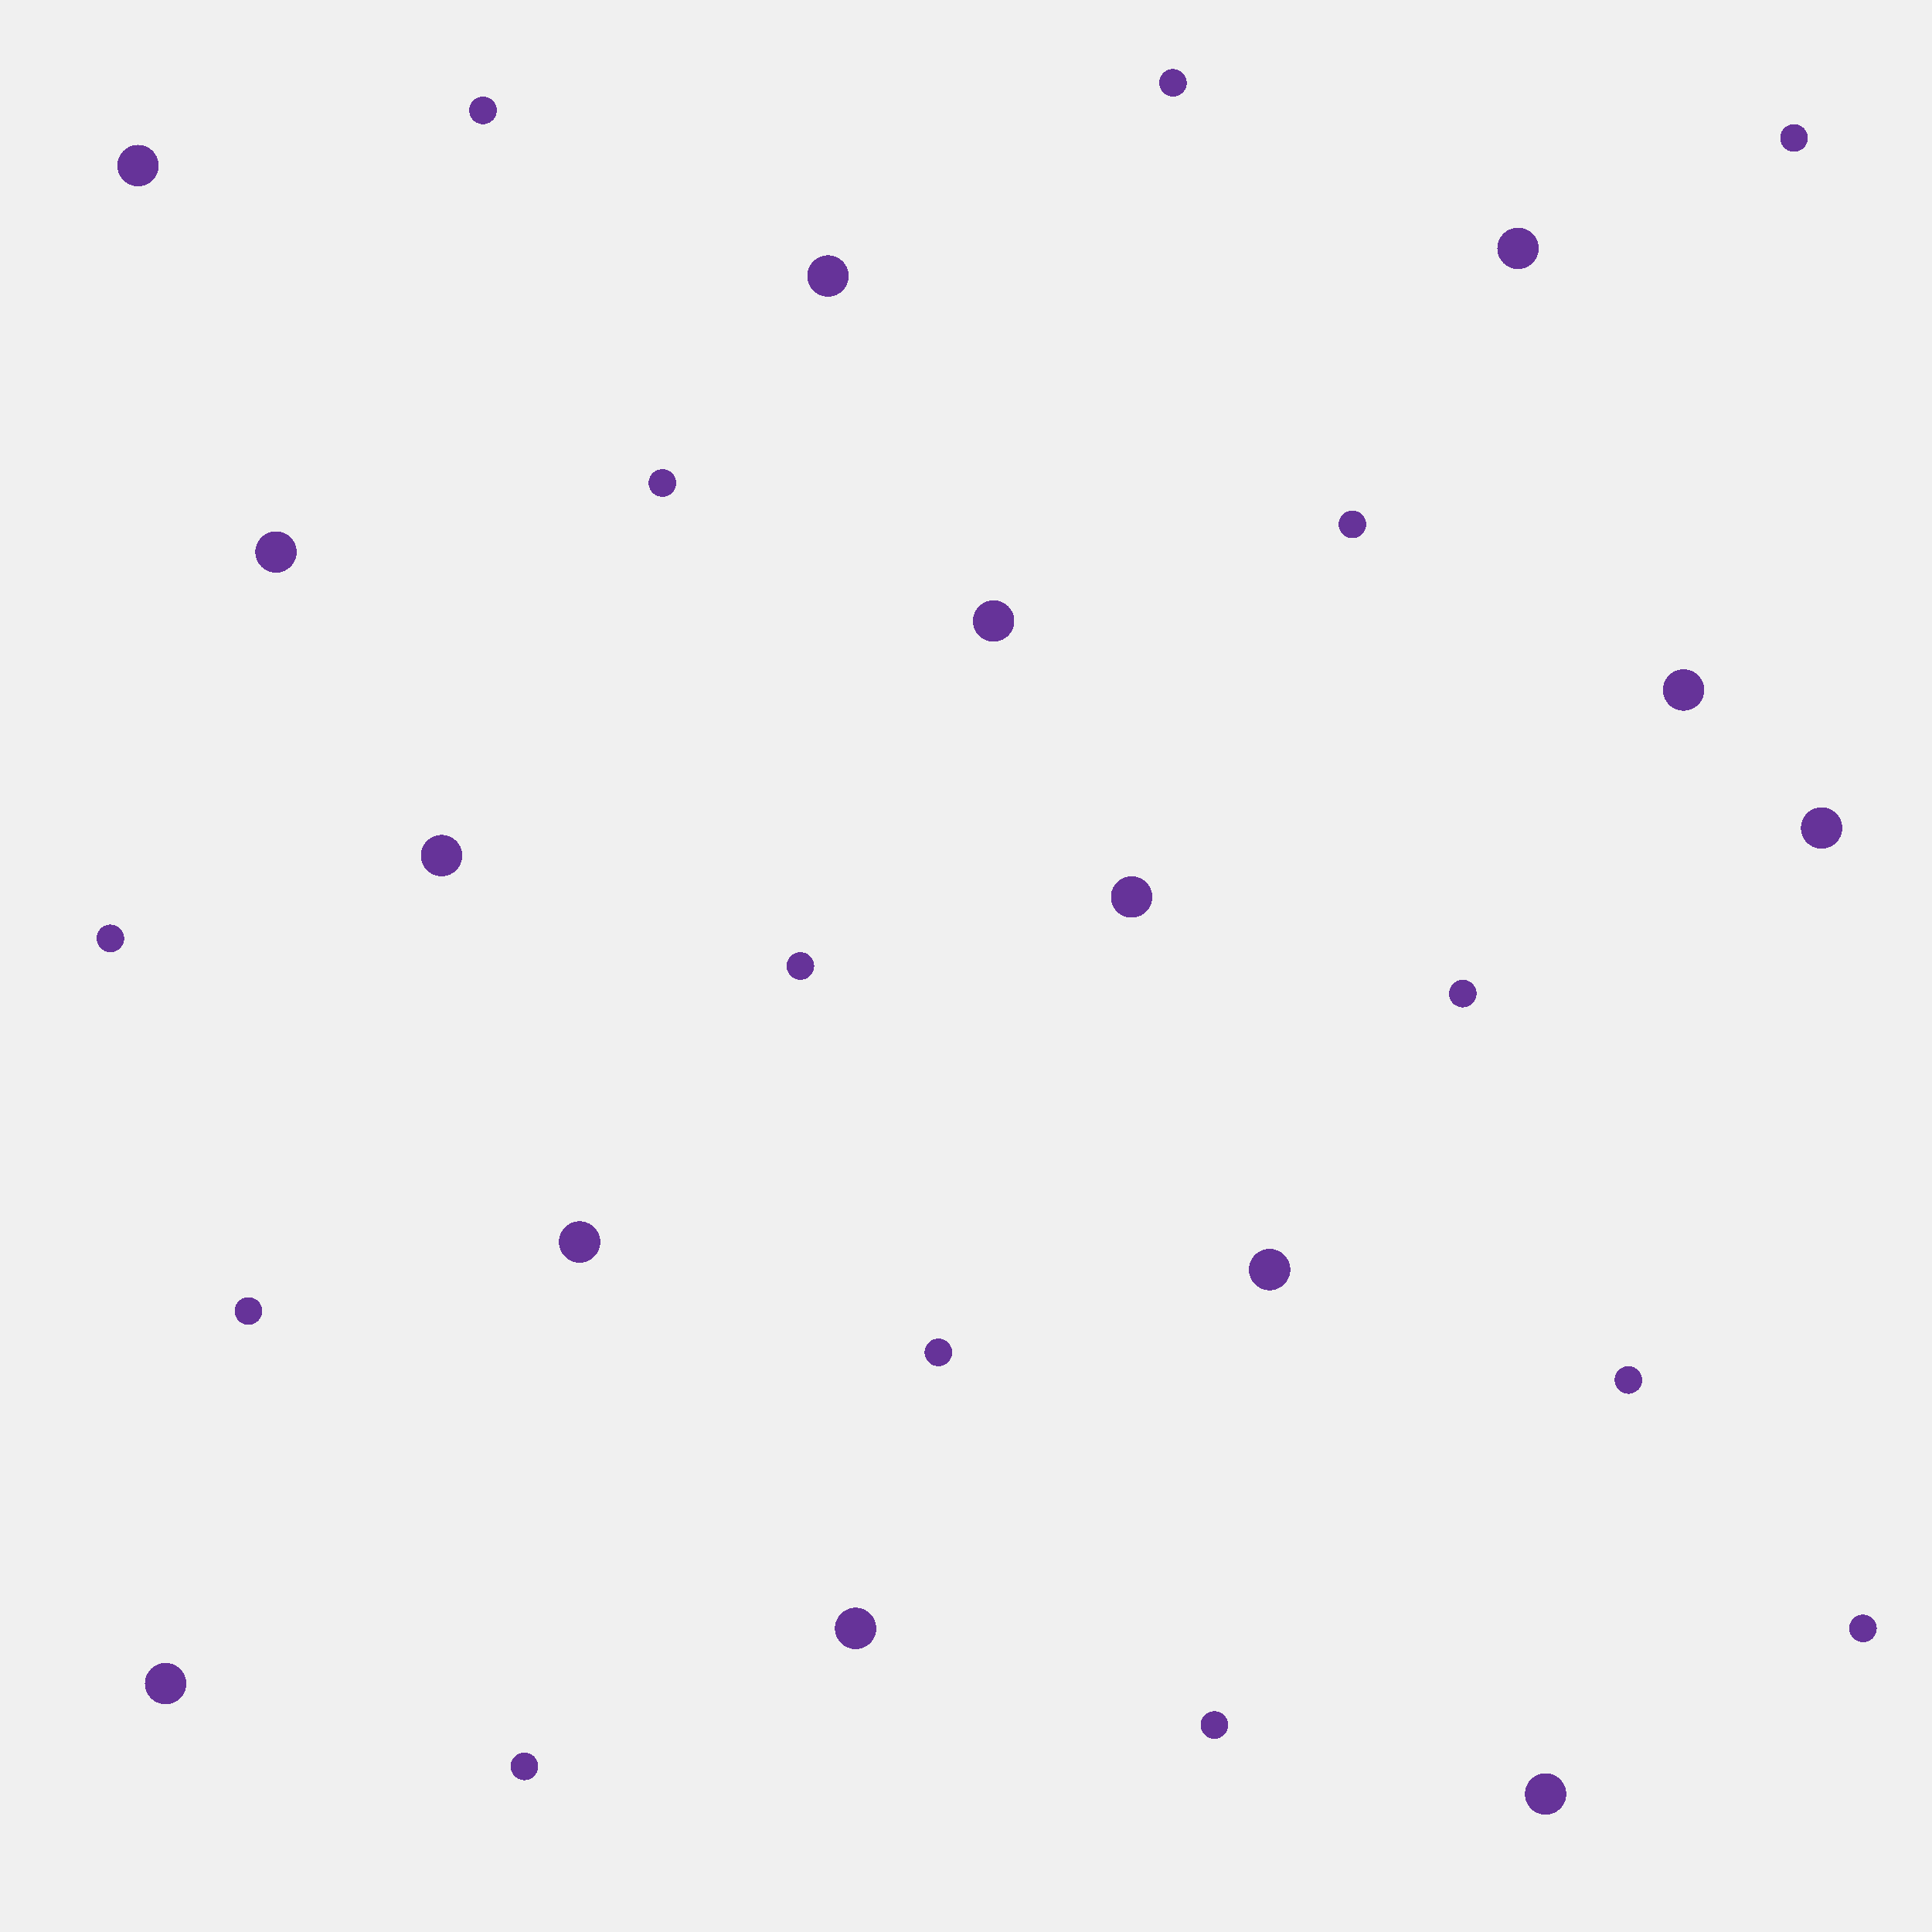
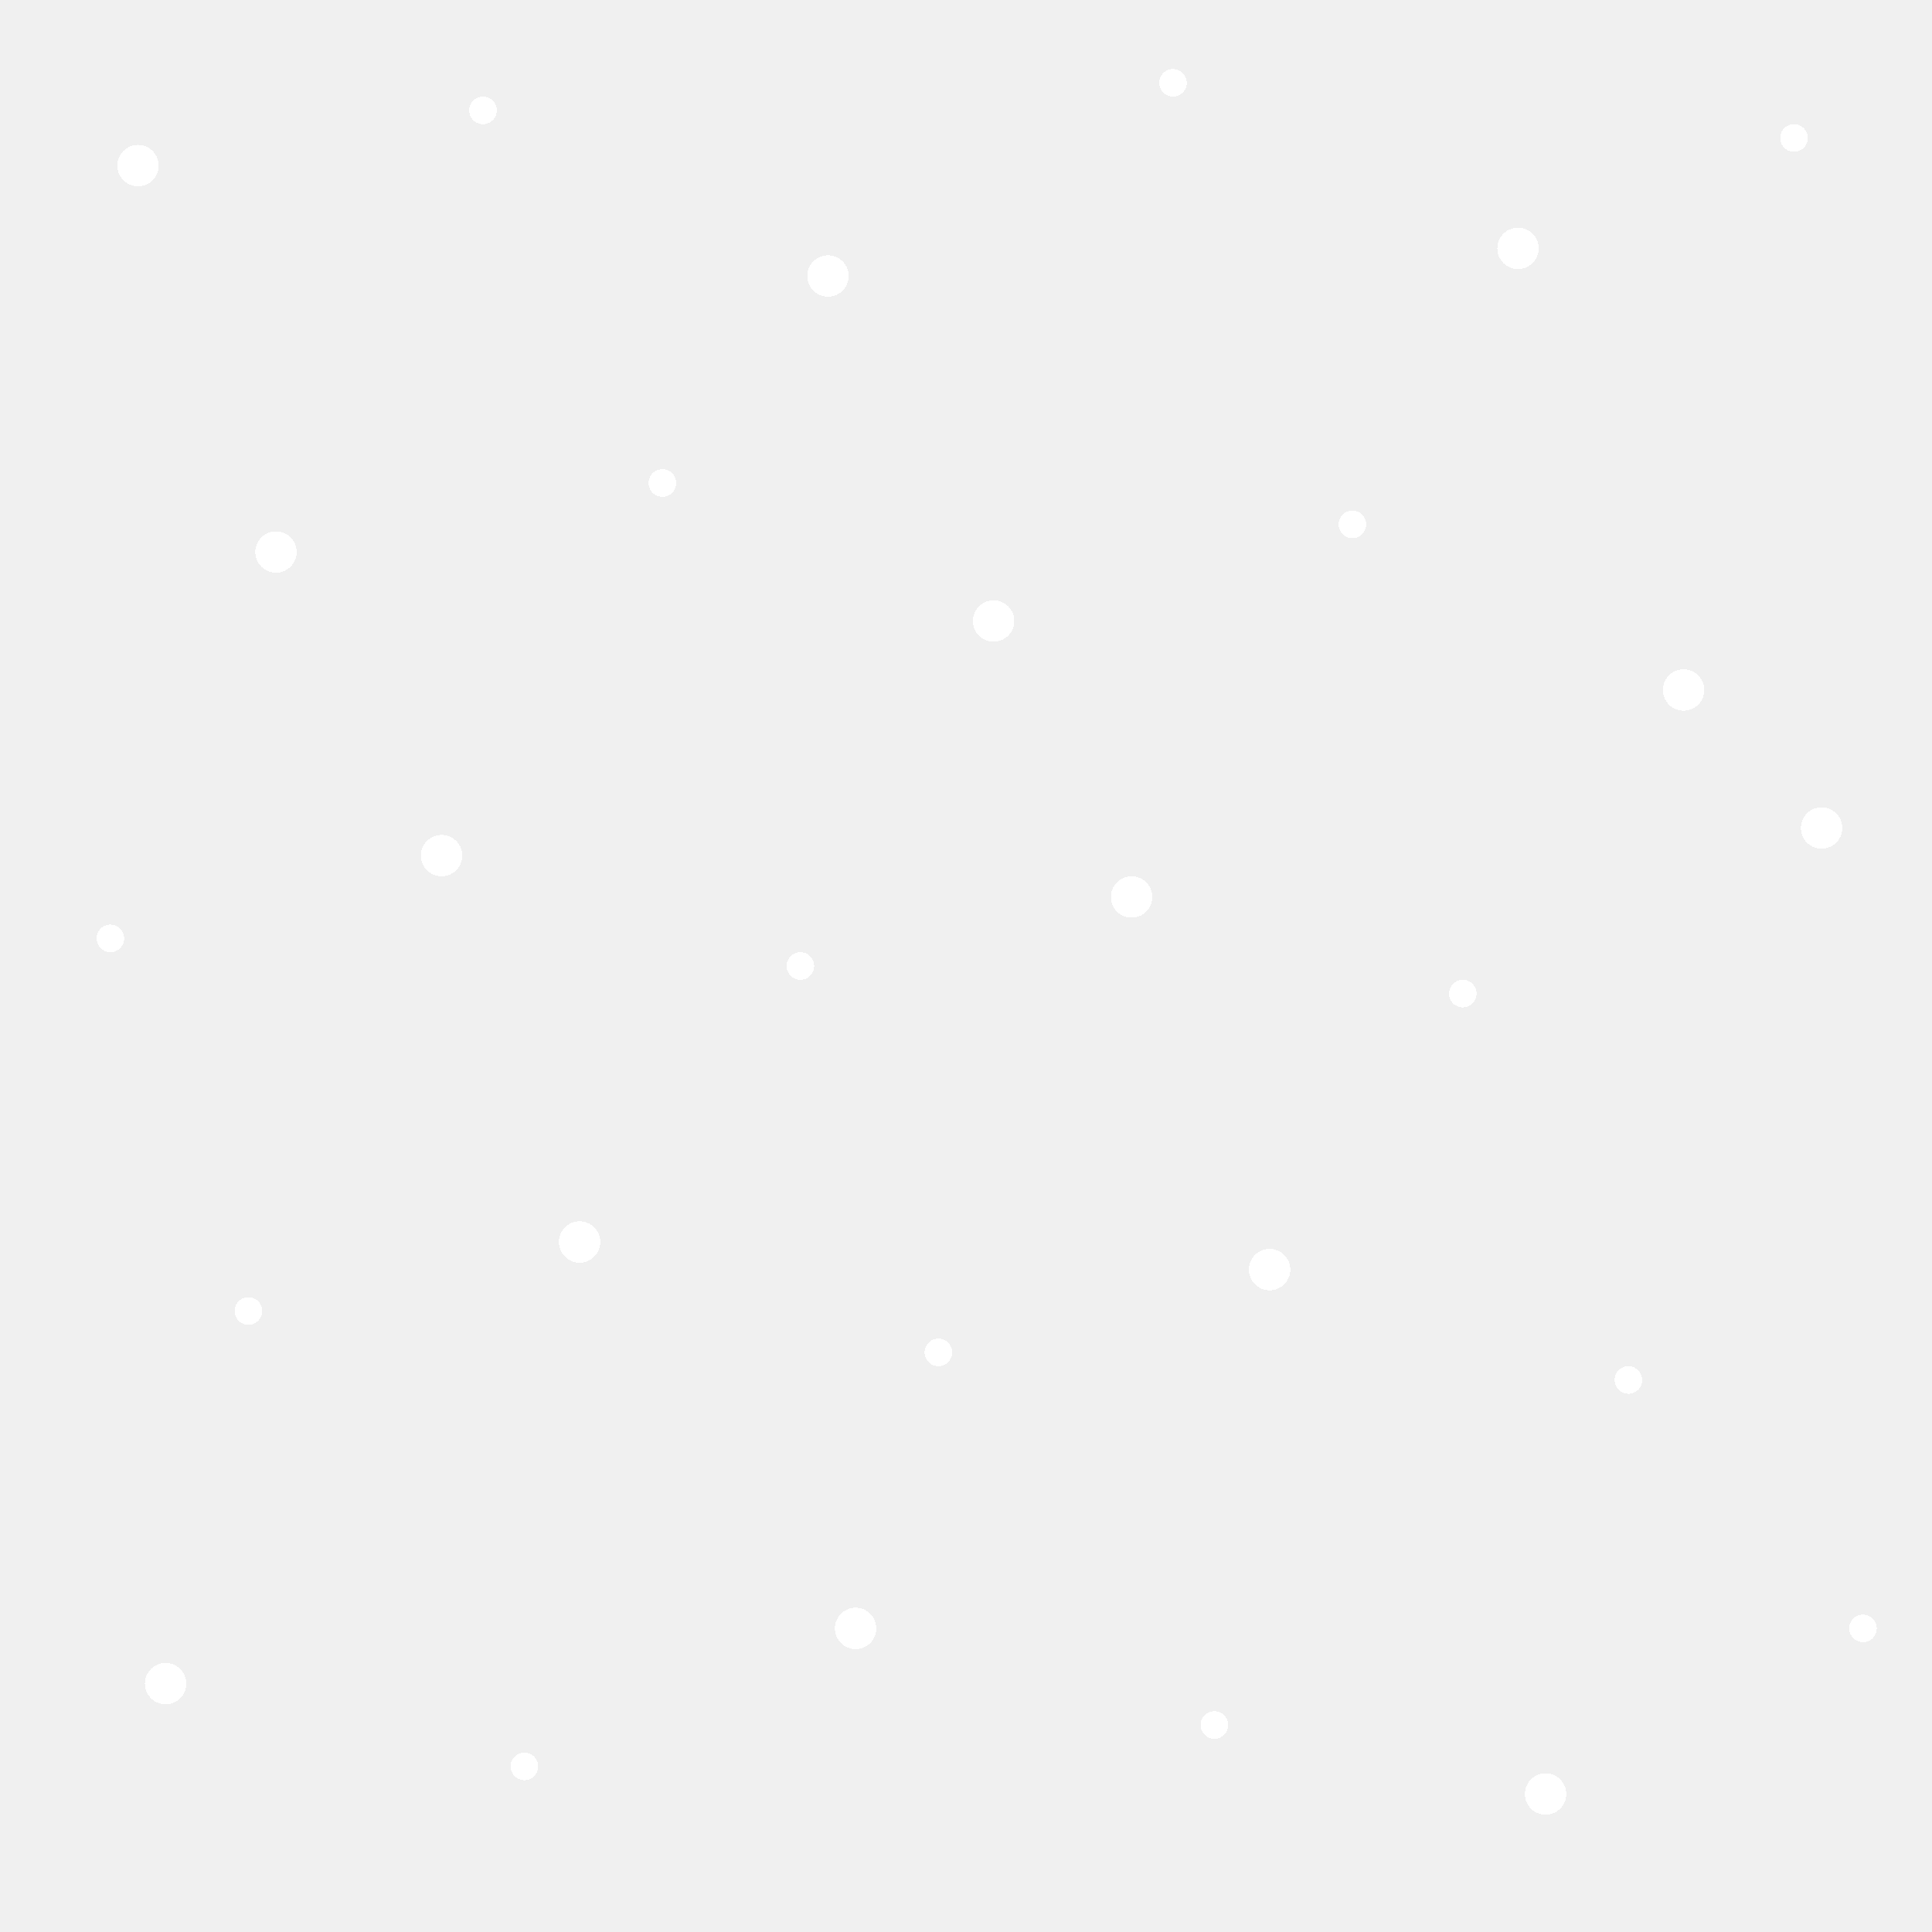
<svg xmlns="http://www.w3.org/2000/svg" width="140" height="140" viewBox="0 0 140 140" shape-rendering="crispEdges">
-   <g fill="rgb(102,51,153)">
+   <g fill="#fff">
    <circle cx="10" cy="12" r="1.5" />
    <circle cx="35" cy="8" r="1" />
    <circle cx="60" cy="20" r="1.5" />
    <circle cx="85" cy="6" r="1" />
    <circle cx="110" cy="18" r="1.5" />
    <circle cx="130" cy="10" r="1" />
    <circle cx="20" cy="40" r="1.5" />
    <circle cx="48" cy="35" r="1" />
    <circle cx="72" cy="45" r="1.5" />
    <circle cx="98" cy="38" r="1" />
    <circle cx="122" cy="50" r="1.5" />
    <circle cx="8" cy="68" r="1" />
    <circle cx="32" cy="62" r="1.5" />
    <circle cx="58" cy="70" r="1" />
    <circle cx="82" cy="65" r="1.5" />
    <circle cx="106" cy="72" r="1" />
    <circle cx="132" cy="60" r="1.5" />
    <circle cx="18" cy="95" r="1" />
    <circle cx="42" cy="90" r="1.5" />
    <circle cx="68" cy="98" r="1" />
    <circle cx="92" cy="92" r="1.5" />
    <circle cx="118" cy="100" r="1" />
    <circle cx="12" cy="122" r="1.5" />
    <circle cx="38" cy="128" r="1" />
    <circle cx="62" cy="118" r="1.5" />
    <circle cx="88" cy="125" r="1" />
    <circle cx="112" cy="130" r="1.5" />
    <circle cx="135" cy="118" r="1" />
  </g>
</svg>
